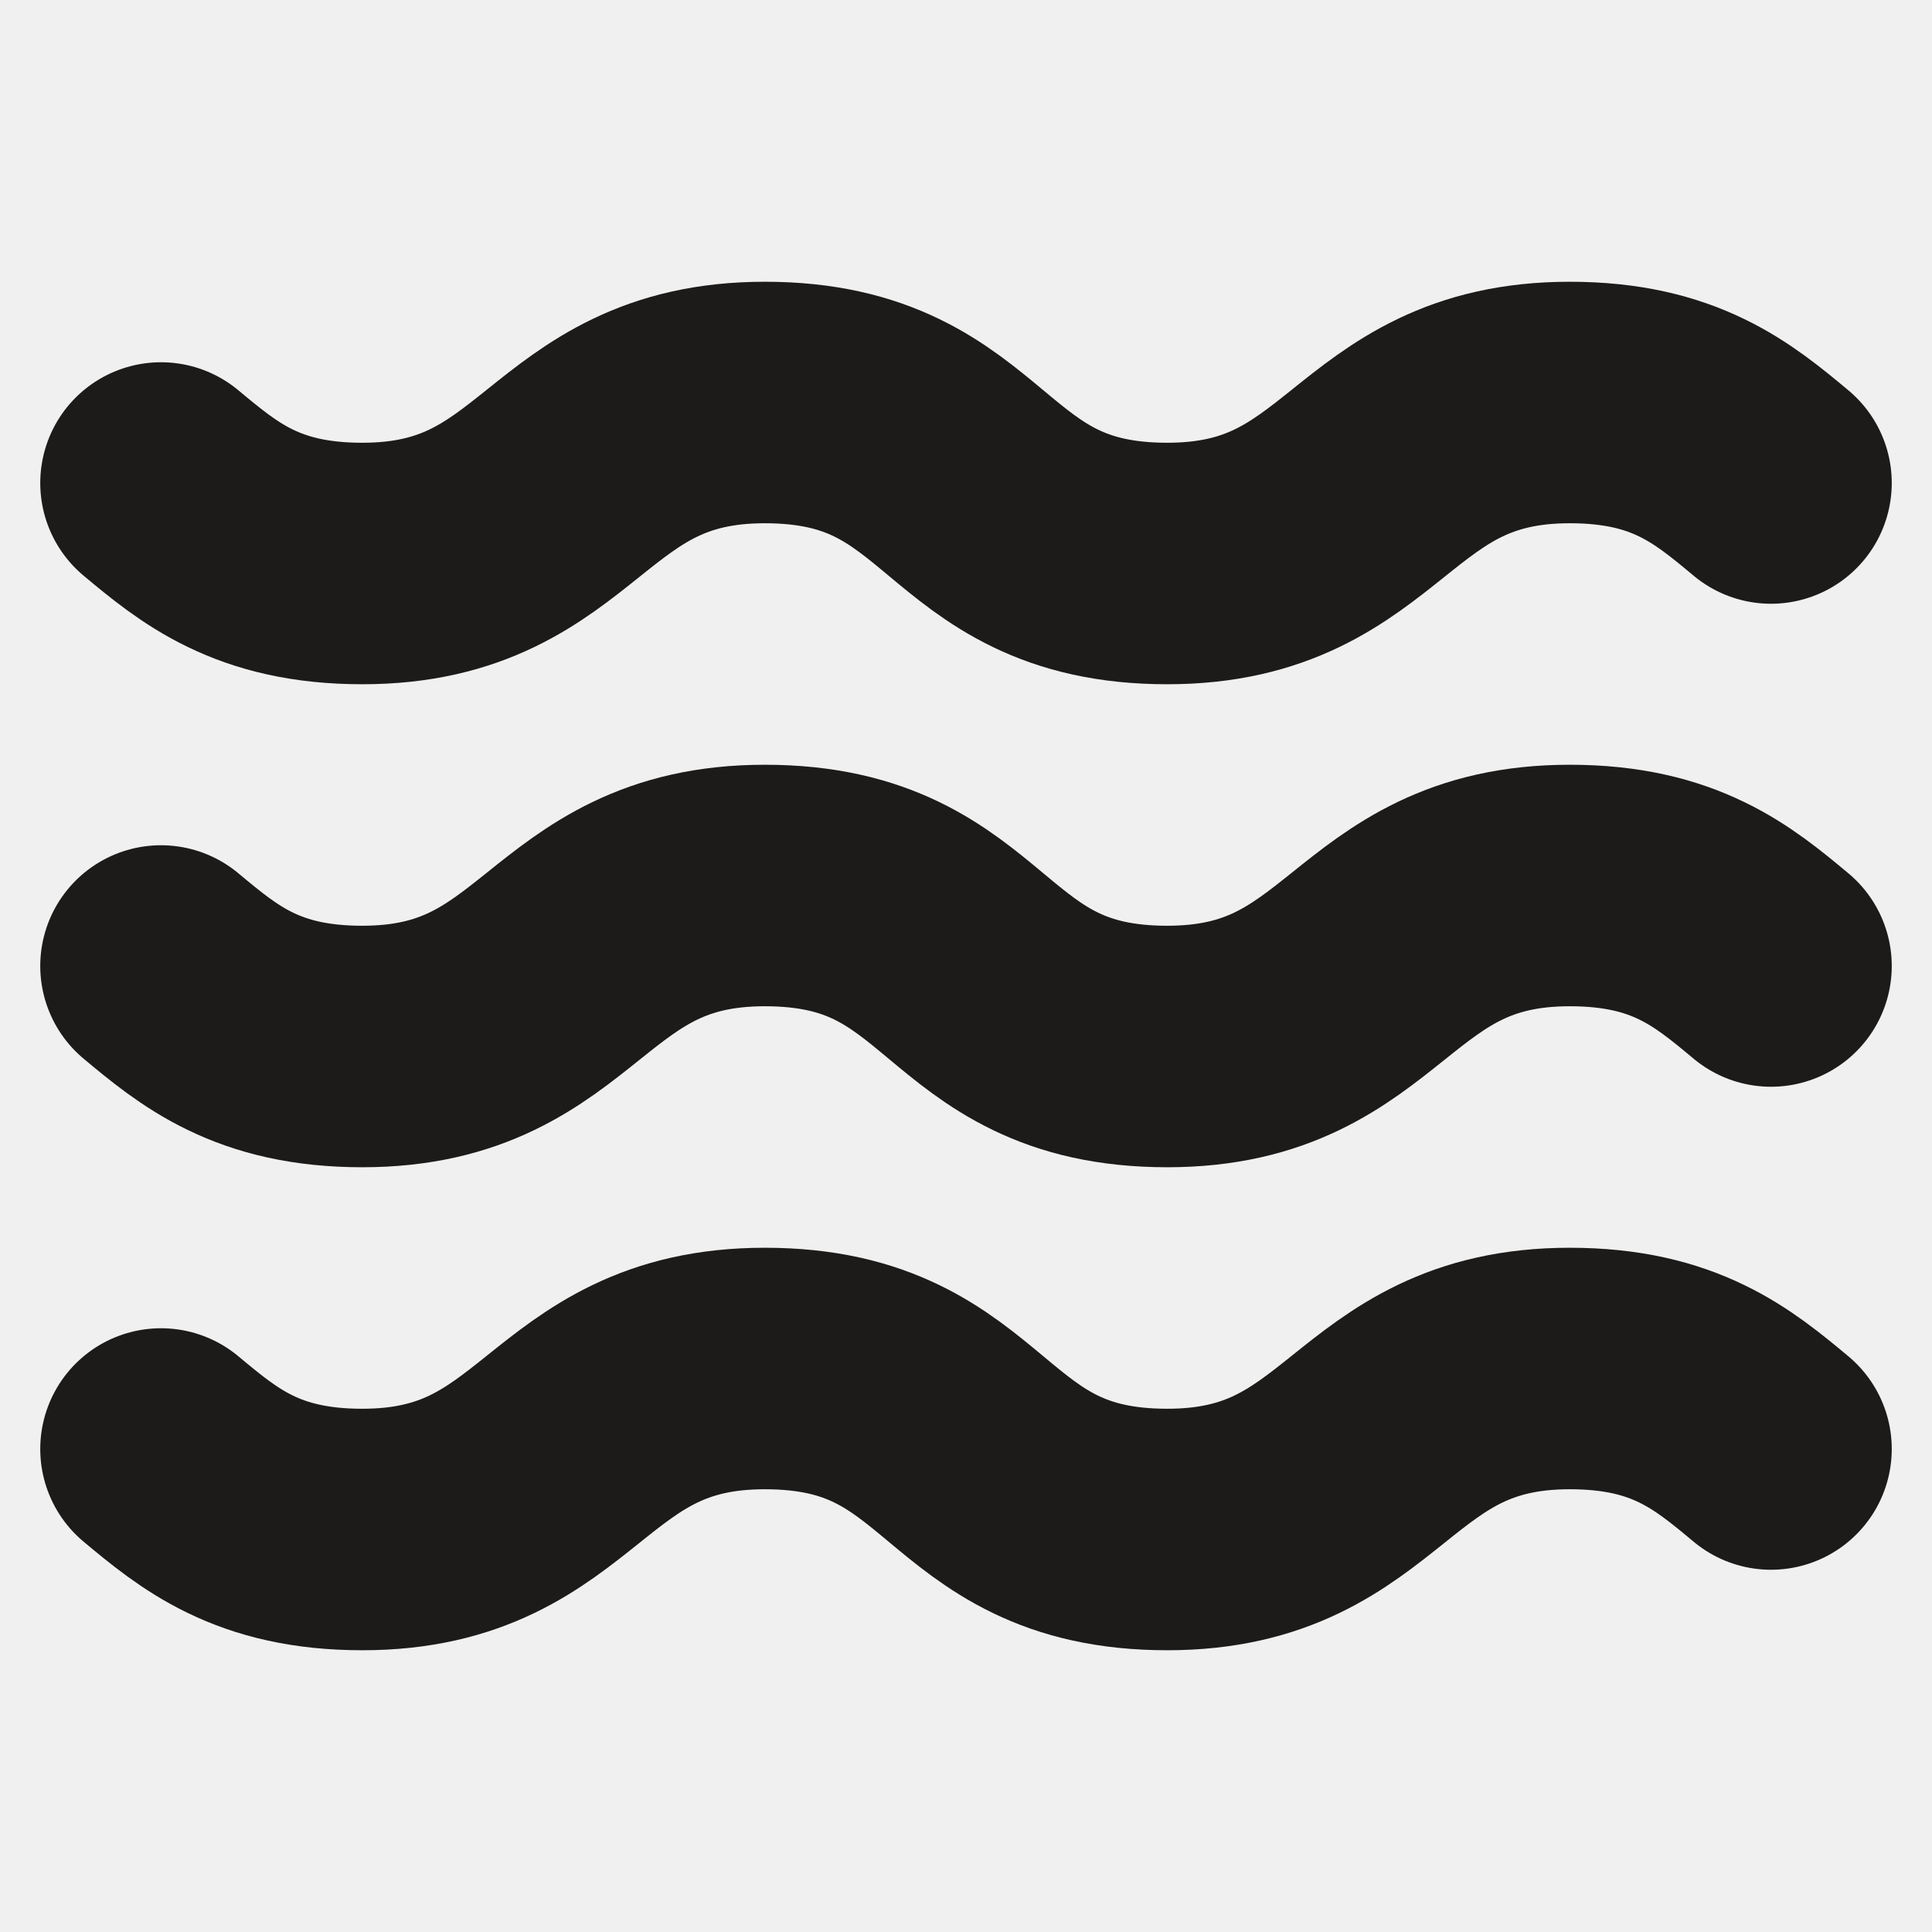
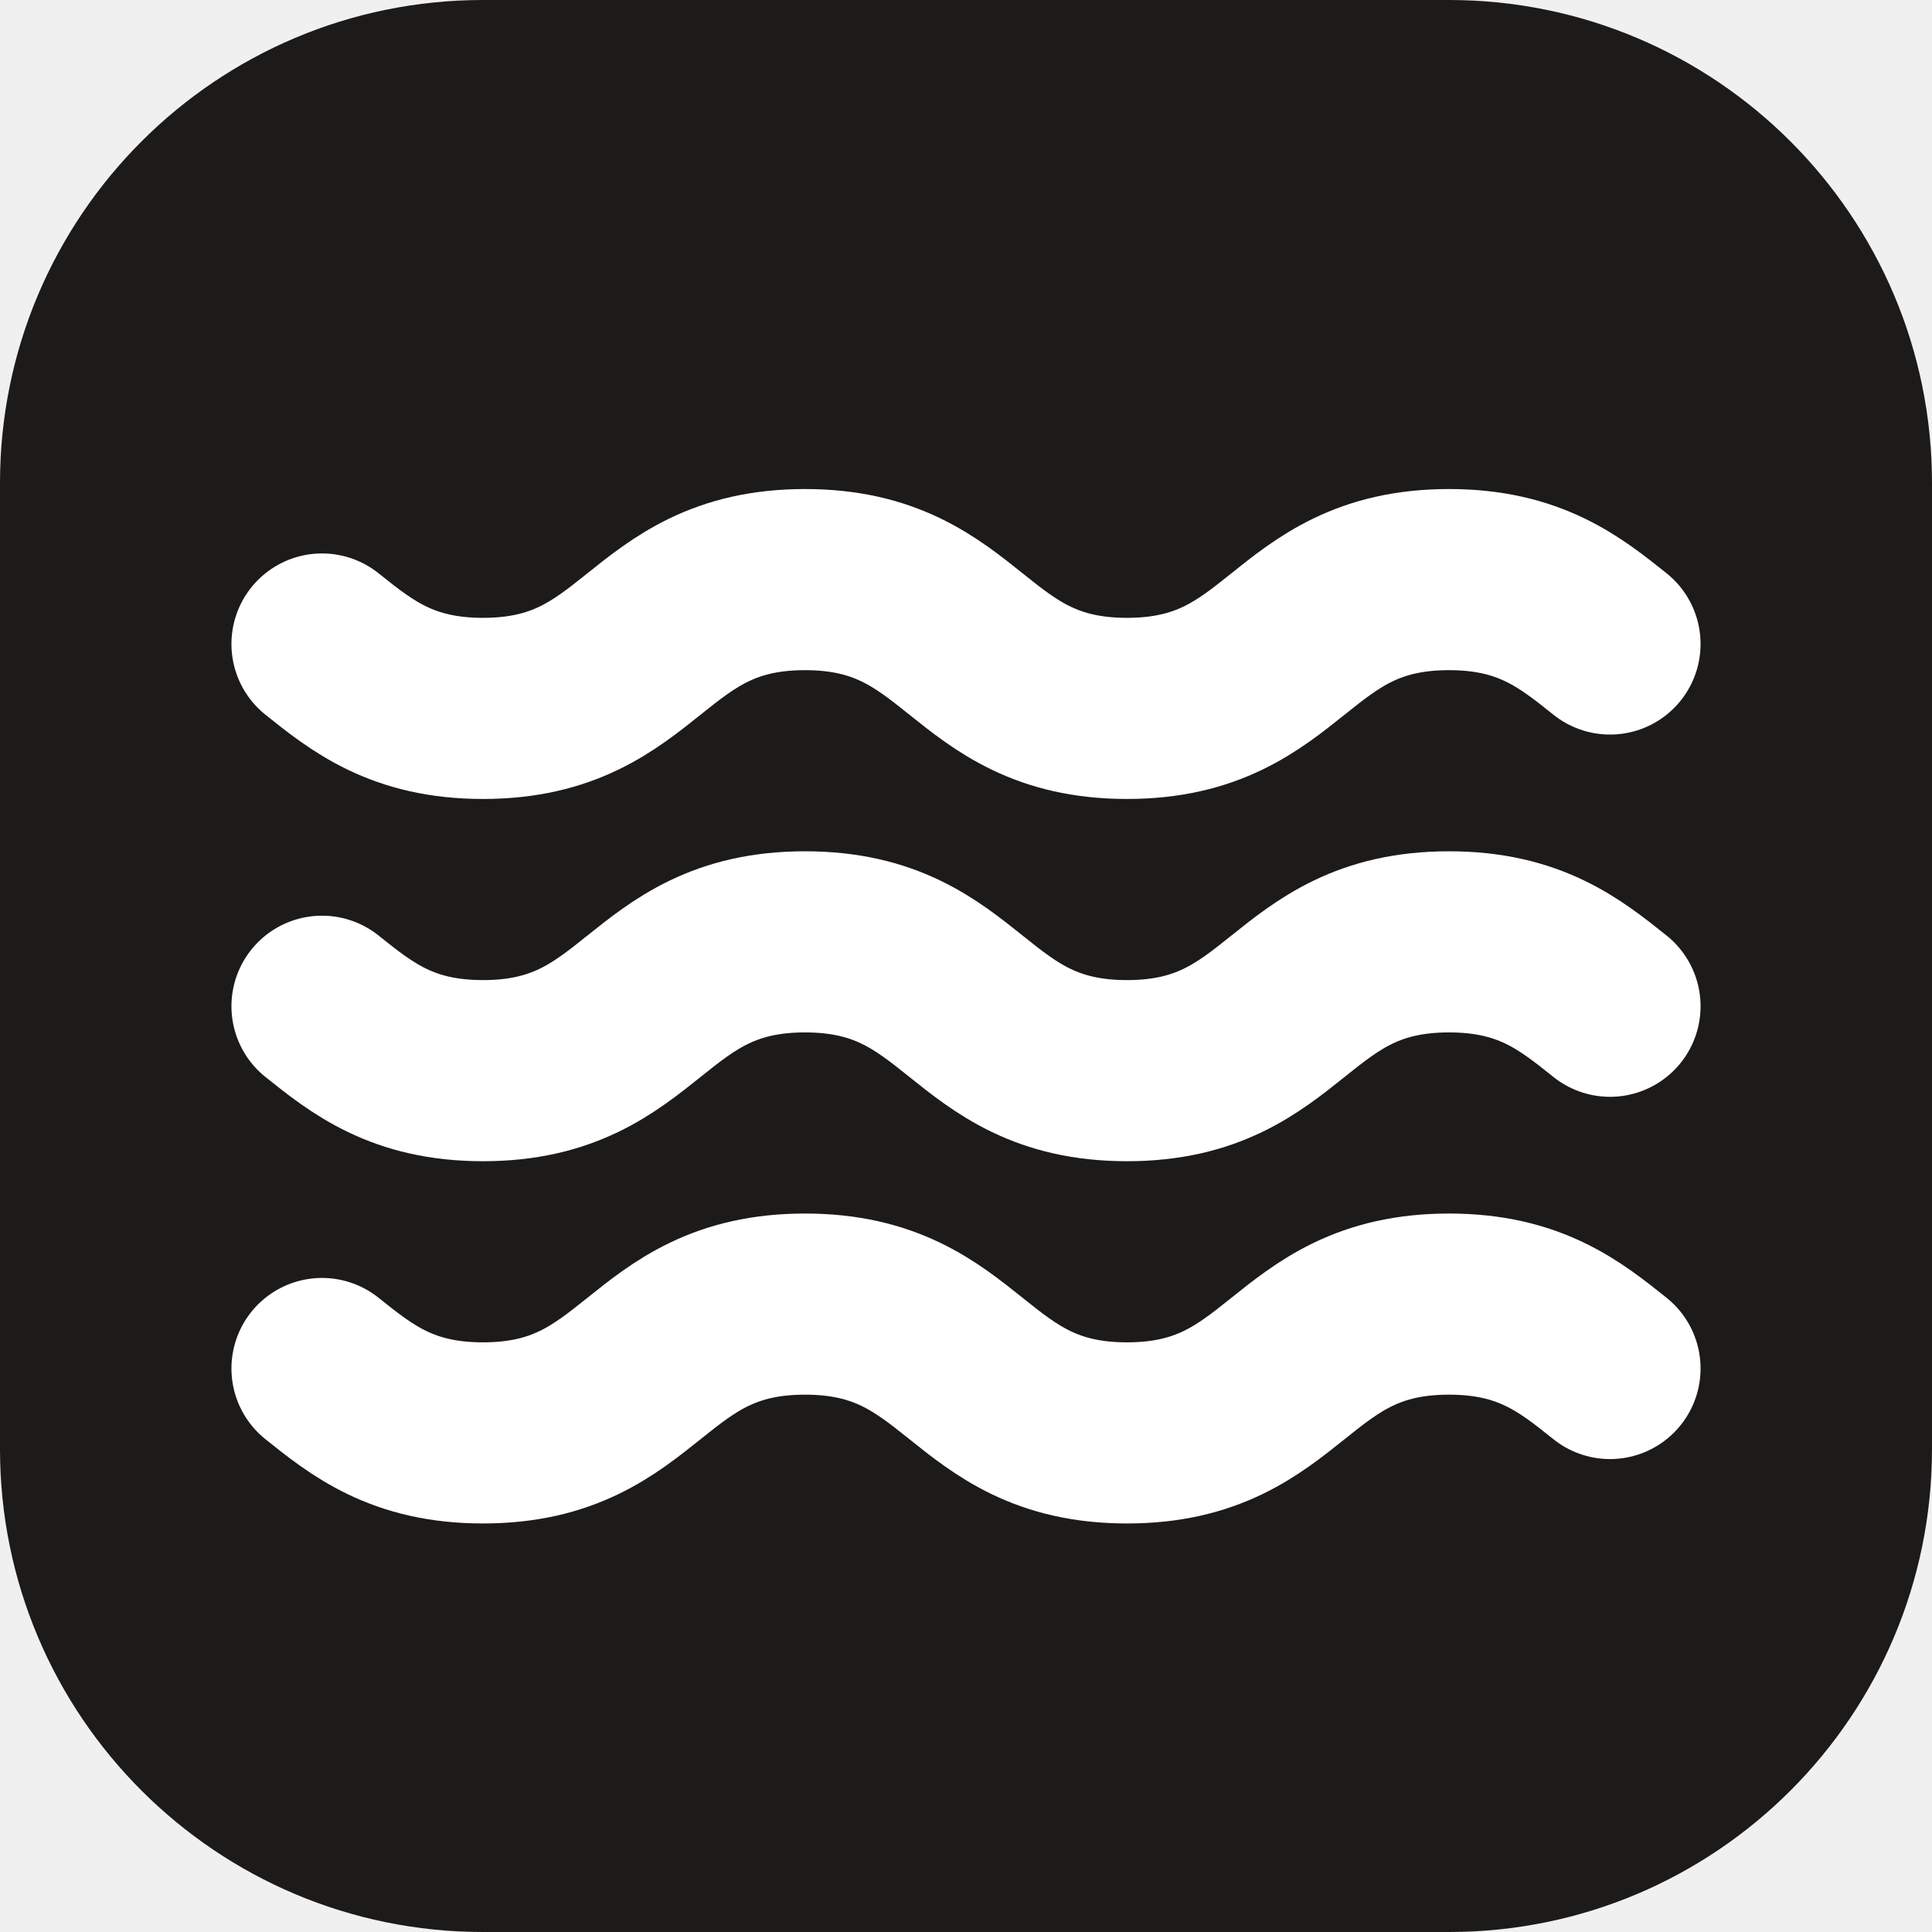
<svg xmlns="http://www.w3.org/2000/svg" viewBox="0 0 24 24" fill="none">
-   <g stroke="#1C1B1A" stroke-width="3" stroke-linecap="round" stroke-linejoin="round">
-     <path d="M2 6c.6.5 1.2 1 2.5 1C7 7 7 5 9.5 5c2.6 0 2.4 2 5 2 2.5 0 2.5-2 5-2 1.3 0 1.9.5 2.5 1" />
-     <path d="M2 12c.6.5 1.2 1 2.5 1 2.5 0 2.5-2 5-2 2.6 0 2.4 2 5 2 2.5 0 2.5-2 5-2 1.3 0 1.9.5 2.5 1" />
-     <path d="M2 18c.6.5 1.2 1 2.5 1 2.5 0 2.5-2 5-2 2.6 0 2.4 2 5 2 2.5 0 2.5-2 5-2 1.3 0 1.9.5 2.5 1" />
+   <rect width="24" height="24" rx="6" fill="#1C1B1A" />
+   <g stroke="#FFFFFF" stroke-width="2.25" stroke-linecap="round" stroke-linejoin="round">
+     <path d="M4 8c.5.4 1 .8 2 .8 2 0 2-1.6 4-1.6s2 1.6 4 1.6 2-1.6 4-1.6c1 0 1.5.4 2 .8" />
+     <path d="M4 12.5c.5.4 1 .8 2 .8 2 0 2-1.6 4-1.6s2 1.6 4 1.6 2-1.6 4-1.6c1 0 1.5.4 2 .8" />
+     <path d="M4 17c.5.4 1 .8 2 .8 2 0 2-1.6 4-1.6s2 1.6 4 1.6 2-1.6 4-1.6c1 0 1.5.4 2 .8" />
  </g>
</svg>
